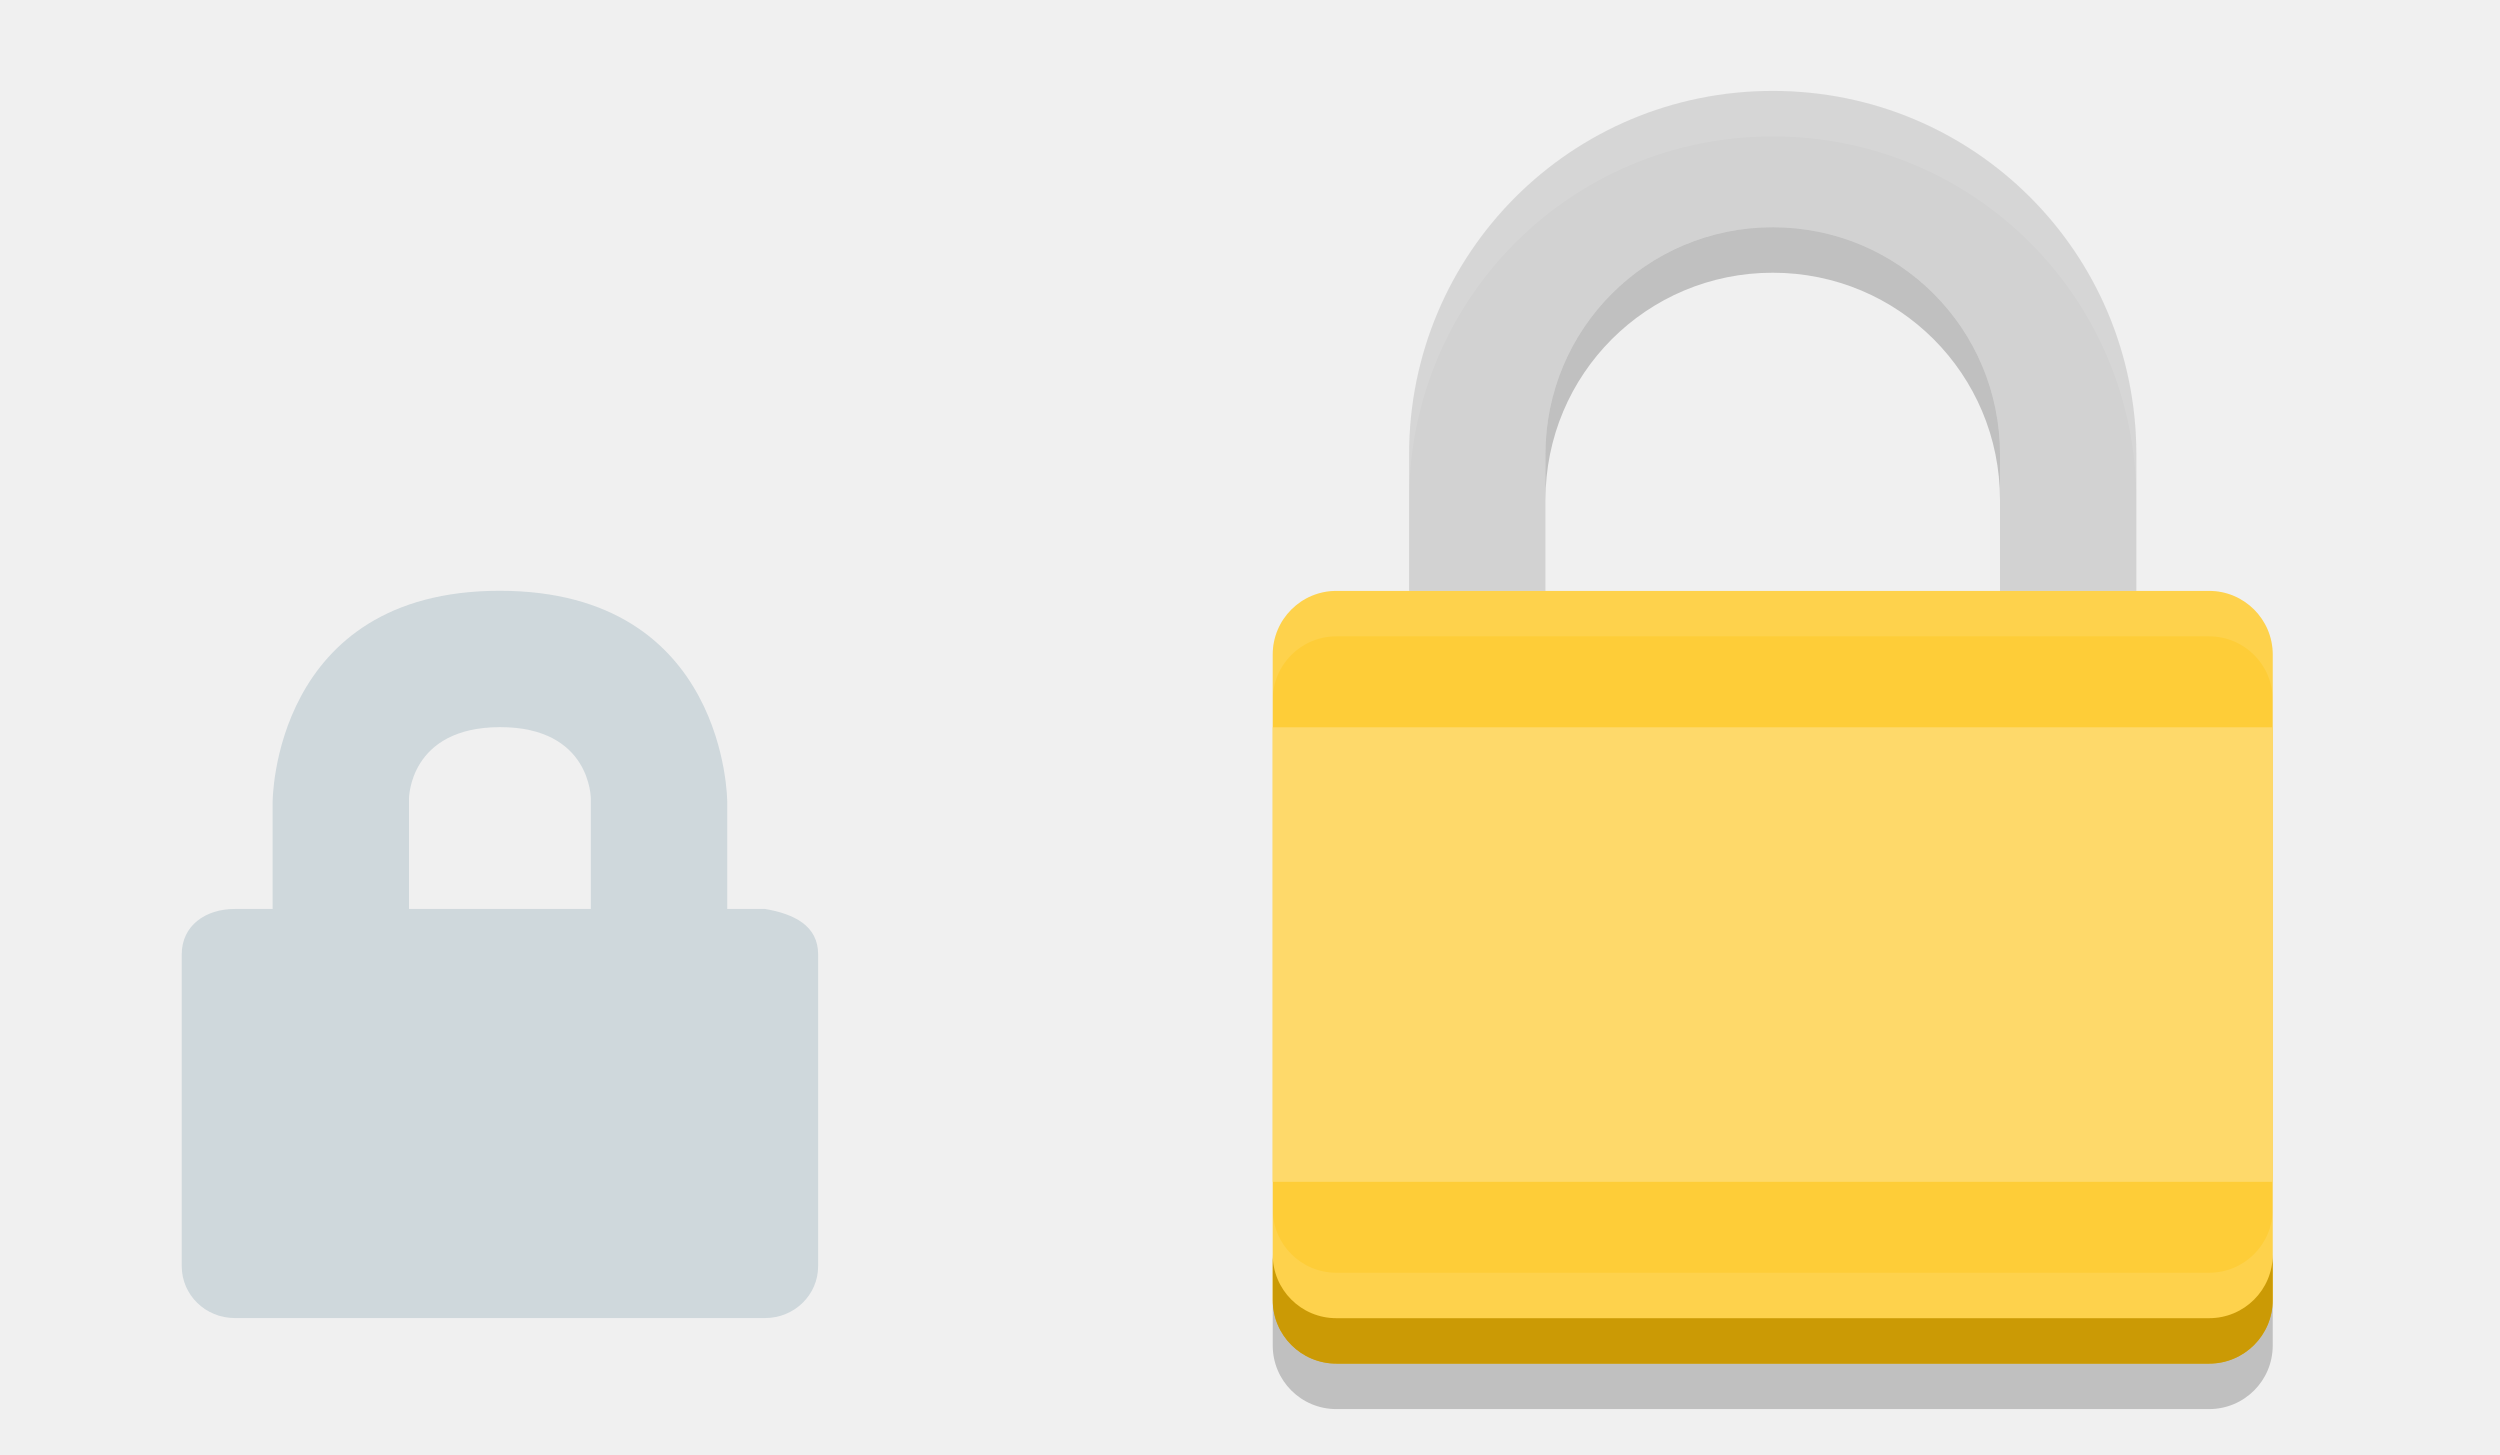
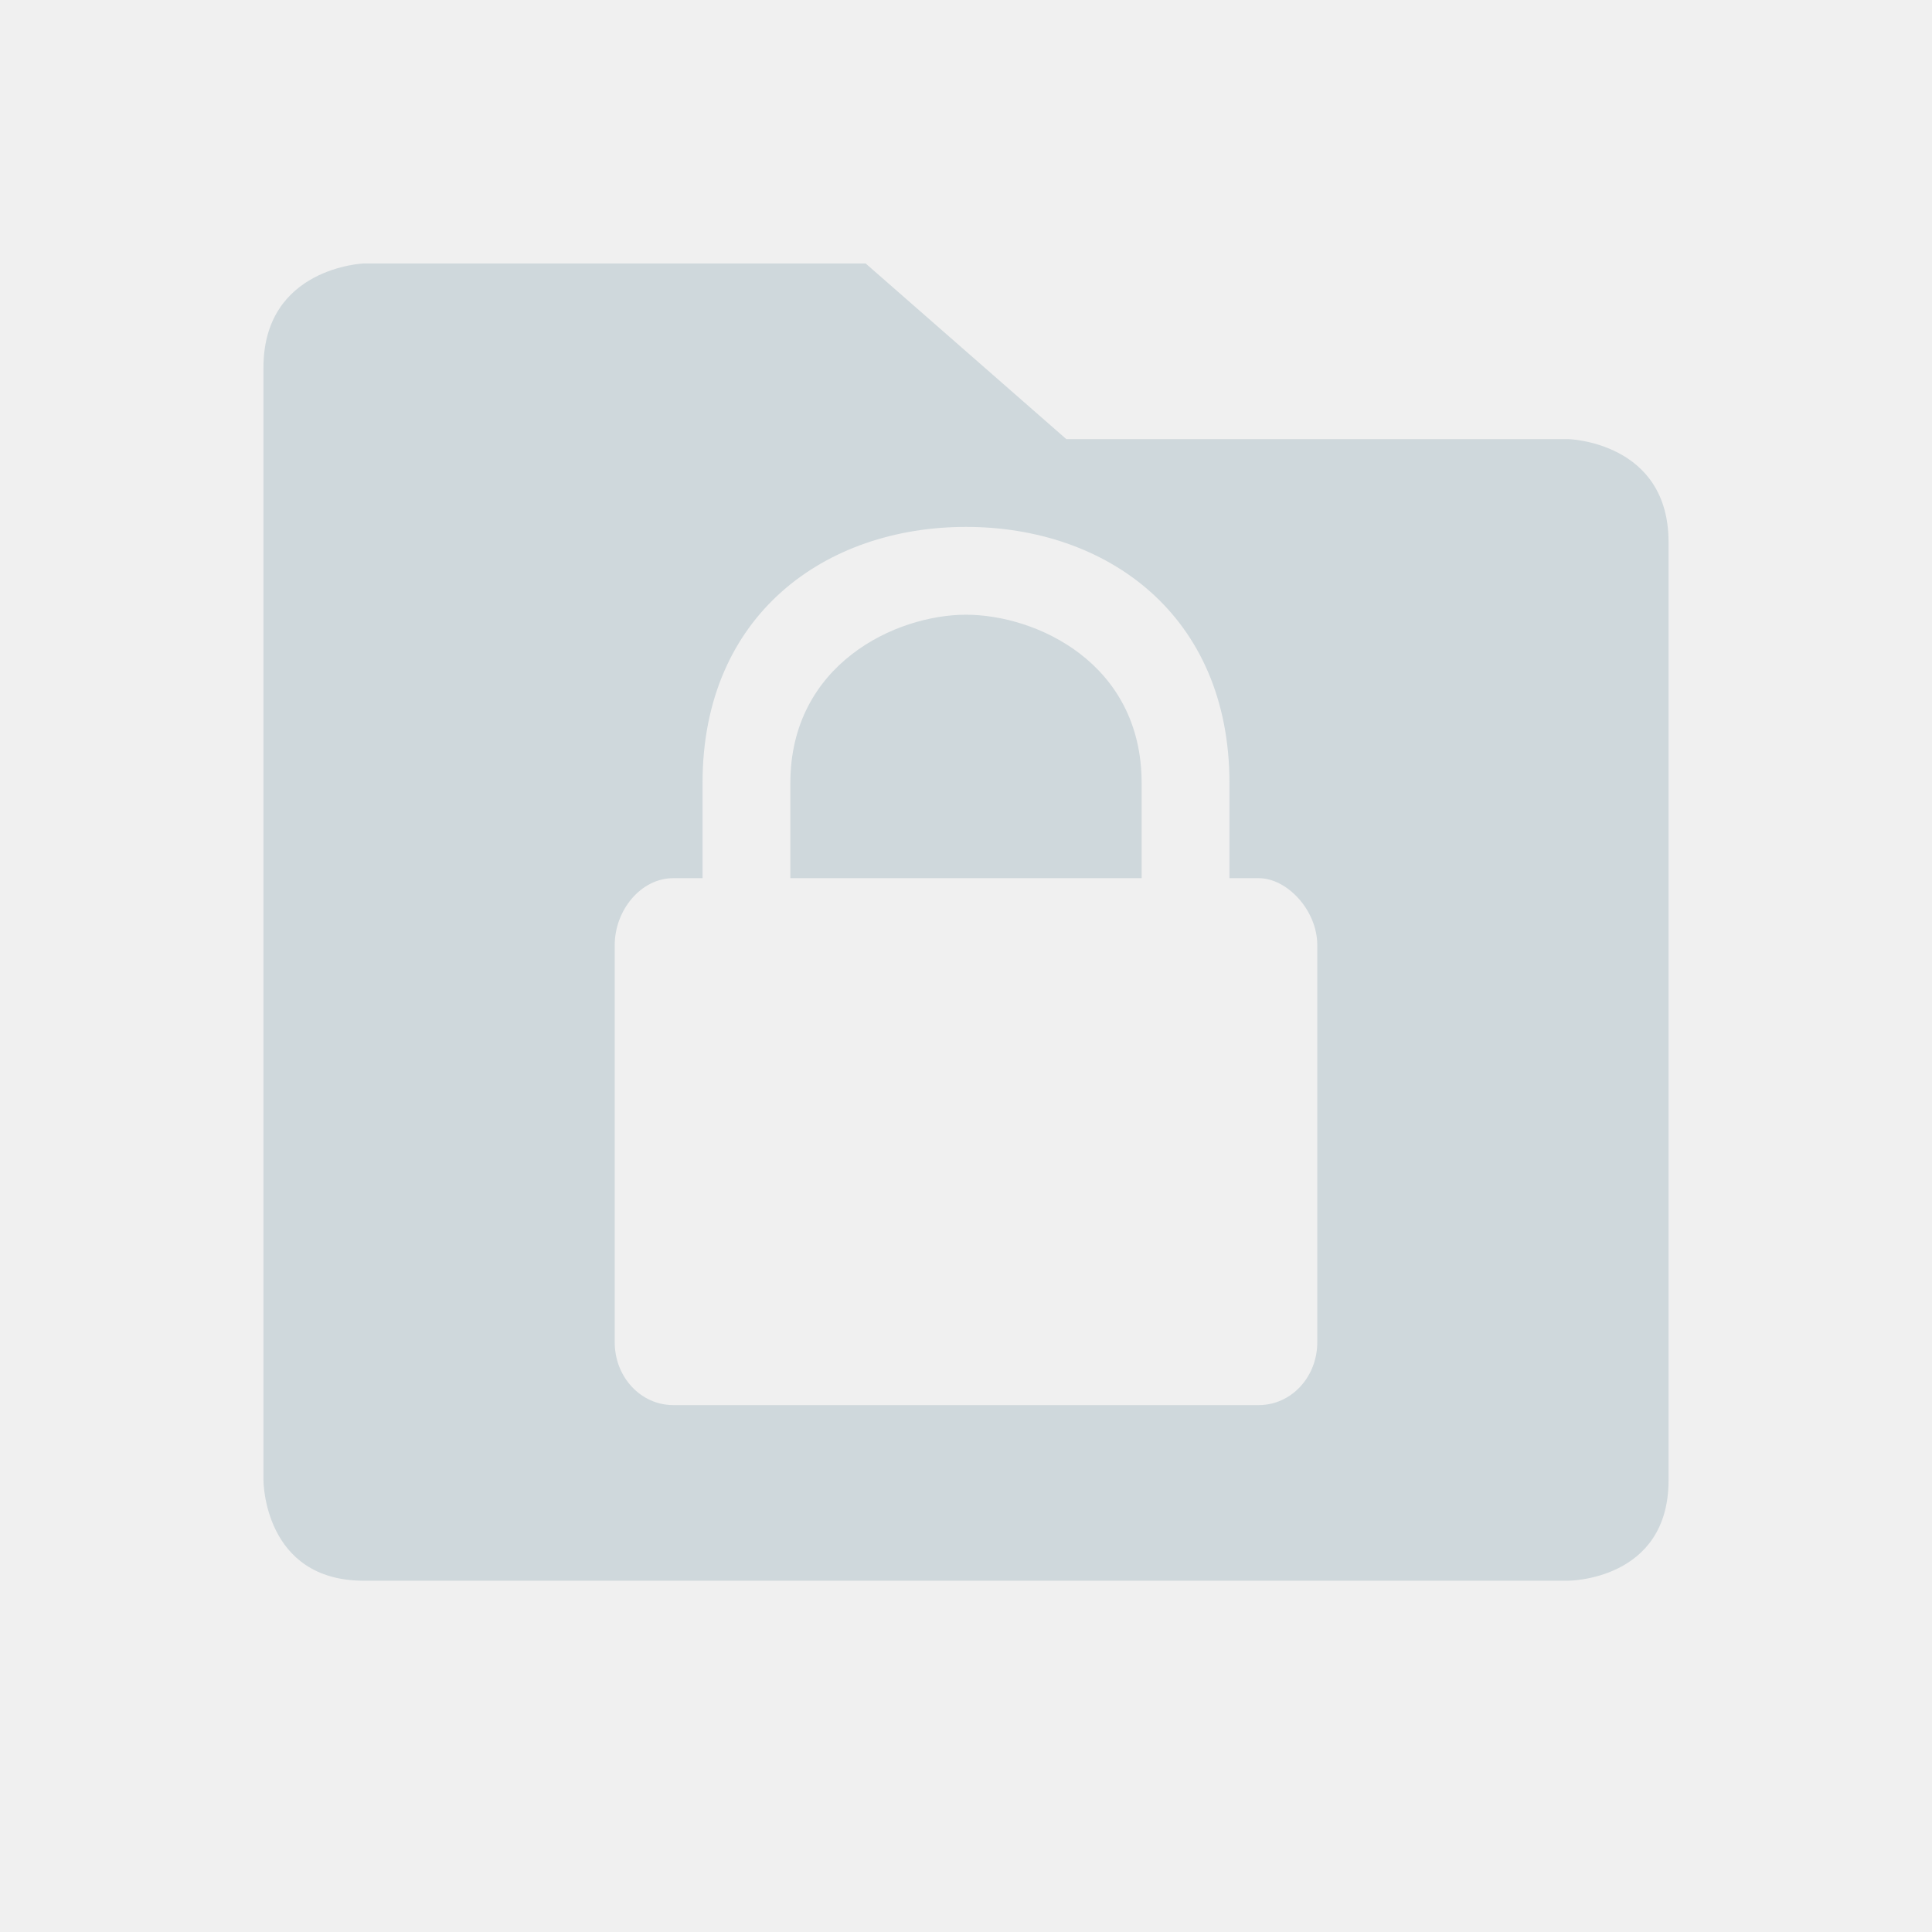
- <svg xmlns="http://www.w3.org/2000/svg" id="svg4168" width="55" height="32" version="1.1" viewBox="0 0 55 32">
-   <g id="layer1" transform="translate(0,-1020.362)">
-     <g id="22-22-plasmavault" transform="translate(-347,1287.362)" style="enable-background:new">
-       <rect id="rect4192" width="22" height="22" x="347" y="-257" style="opacity:0;fill:#2b0000;fill-opacity:0.404;fill-rule:nonzero;stroke:none;stroke-width:1;stroke-linecap:round;stroke-linejoin:round;stroke-miterlimit:4;stroke-dasharray:none;stroke-dashoffset:0;stroke-opacity:1" />
-       <path id="path5975" d="m 357.998,-254.003 c -5.003,-0.003 -5,4.643 -5,4.643 l 0,2.357 -0.833,0 c -0.646,0 -1.167,0.367 -1.167,1 l 0,6.857 c 0,0.633 0.52,1.143 1.167,1.143 l 11.667,0 c 0.646,0 1.167,-0.51 1.167,-1.143 l 0,-6.857 c 0,-0.633 -0.53,-0.891 -1.167,-1 l -0.833,0 0,-2.357 c 0,0 0.003,-4.639 -5,-4.643 z m 0,3 c 2.003,-0.003 2,1.571 2,1.571 l 0,2.429 -4,0 0,-2.429 c 0,0 0.003,-1.568 2,-1.571 z" style="color:#000000;display:inline;overflow:visible;visibility:visible;opacity:1;fill:#cfd8dc;fill-opacity:1;fill-rule:nonzero;stroke:none;stroke-width:1;marker:none;enable-background:accumulate" />
-     </g>
-     <g id="plasmavault" transform="translate(23,1020.362)">
-       <rect id="rect4187" width="32" height="32" x="0" y="0" style="opacity:0.001;fill:#000000;fill-opacity:1;fill-rule:nonzero;stroke:none;stroke-width:2;stroke-linecap:round;stroke-linejoin:round;stroke-miterlimit:4;stroke-dasharray:none;stroke-opacity:1" />
-       <path id="path4" d="M 16,2 C 11.568,2 8,5.568 8,10 l 0,3 3,0 0,-3 c 0,-2.77 2.23,-5 5,-5 2.77,0 5,2.23 5,5 l 0,3 3,0 0,-3 C 24,5.568 20.432,2 16,2 Z" style="fill:#d2d2d2" />
-       <rect id="rect6" width="17" height="22" x="-30" y="-27" rx="1.4" ry="1.4" transform="matrix(0,-1,-1,0,0,0)" style="fill:#fecd38" />
-       <path id="path8" d="M 16,2 C 11.568,2 8,5.568 8,10 l 0,1 c 0,-4.432 3.568,-8 8,-8 4.432,0 8,3.568 8,8 l 0,-1 C 24,5.568 20.432,2 16,2 Z" style="opacity:0.1;fill:#ffffff" />
-       <path id="path10" d="M 6.4,13 C 5.625,13 5,13.625 5,14.4 l 0,1 C 5,14.625 5.625,14 6.4,14 l 19.2,0 c 0.775,0 1.4,0.625 1.4,1.4 l 0,-1 c 0,-0.775 -0.625,-1.4 -1.4,-1.4 l -19.2,0 z" style="opacity:0.1;fill:#ffffff" />
-       <path id="path12" d="m 5,27.6 0,1 C 5,29.375 5.625,30 6.4,30 l 19.2,0 c 0.775,0 1.4,-0.625 1.4,-1.4 l 0,-1 c 0,0.775 -0.625,1.4 -1.4,1.4 l -19.2,0 c -0.775,0 -1.4,-0.625 -1.4,-1.4 z" style="fill:#cb9a05" />
-       <path id="path14" d="m 5,26.6 0,1 C 5,28.375 5.625,29 6.4,29 l 19.2,0 c 0.775,0 1.4,-0.625 1.4,-1.4 l 0,-1 c 0,0.775 -0.625,1.4 -1.4,1.4 l -19.2,0 c -0.775,0 -1.4,-0.625 -1.4,-1.4 z" style="opacity:0.1;fill:#ffffff" />
-       <rect id="rect16" width="22" height="10" x="5" y="16" rx="0" ry="0" style="fill:#fed96a" />
-       <path id="path18" d="m 16,5 c -2.77,0 -5,2.23 -5,5 l 0,1 c 0,-2.77 2.23,-5 5,-5 2.77,0 5,2.23 5,5 l 0,-1 C 21,7.23 18.77,5 16,5 Z m -11,23.6 0,1 C 5,30.375 5.625,31 6.4,31 l 19.2,0 c 0.775,0 1.4,-0.625 1.4,-1.4 l 0,-1 c 0,0.775 -0.625,1.4 -1.4,1.4 l -19.2,0 c -0.775,0 -1.4,-0.625 -1.4,-1.4 z" style="opacity:0.2" />
-     </g>
+ <svg xmlns="http://www.w3.org/2000/svg" id="svg4168" width="22" height="22" version="1.1" viewBox="0 0 22 22">
+   <g id="plasmavault">
+     <rect style="opacity:0;fill:#2b0000;fill-opacity:0.404;fill-rule:nonzero;stroke:none;stroke-width:1;stroke-linecap:round;stroke-linejoin:round;stroke-miterlimit:4;stroke-dasharray:none;stroke-dashoffset:0;stroke-opacity:1" id="rect4192" width="22" height="22" x="0" y="0" />
+     <path id="path5" d="m 4.143,3 c 0,0 -1.143,0.043 -1.143,1.186 V 16.857 c 0,0 -2.79e-4,1.143 1.143,1.143 H 17.857 C 17.857,18 19,18 19,16.857 V 6.172 c 0,-1.143 -1.143,-1.172 -1.143,-1.172 h -5.715 l -2.285,-2 z m 6.857,3 c 1.6,0 3,0.999 3,2.916 V 10 h 0.334 C 14.657,10 15,10.366 15,10.762 v 4.523 C 15,15.681 14.703,16 14.334,16 H 7.666 c -0.369,0 -0.666,-0.319 -0.666,-0.715 V 10.762 C 7,10.366 7.297,10 7.666,10 h 0.334 V 8.916 C 8,6.999 9.4,6 11,6 Z m 0,1 c -0.8,0 -2,0.563 -2,1.916 V 10 H 13 V 8.916 c 0,-1.366 -1.2,-1.916 -2,-1.916 z" style="color:#5c616c;fill:#cfd8dc;fill-opacity:1;stroke-width:1.143" />
  </g>
</svg>
